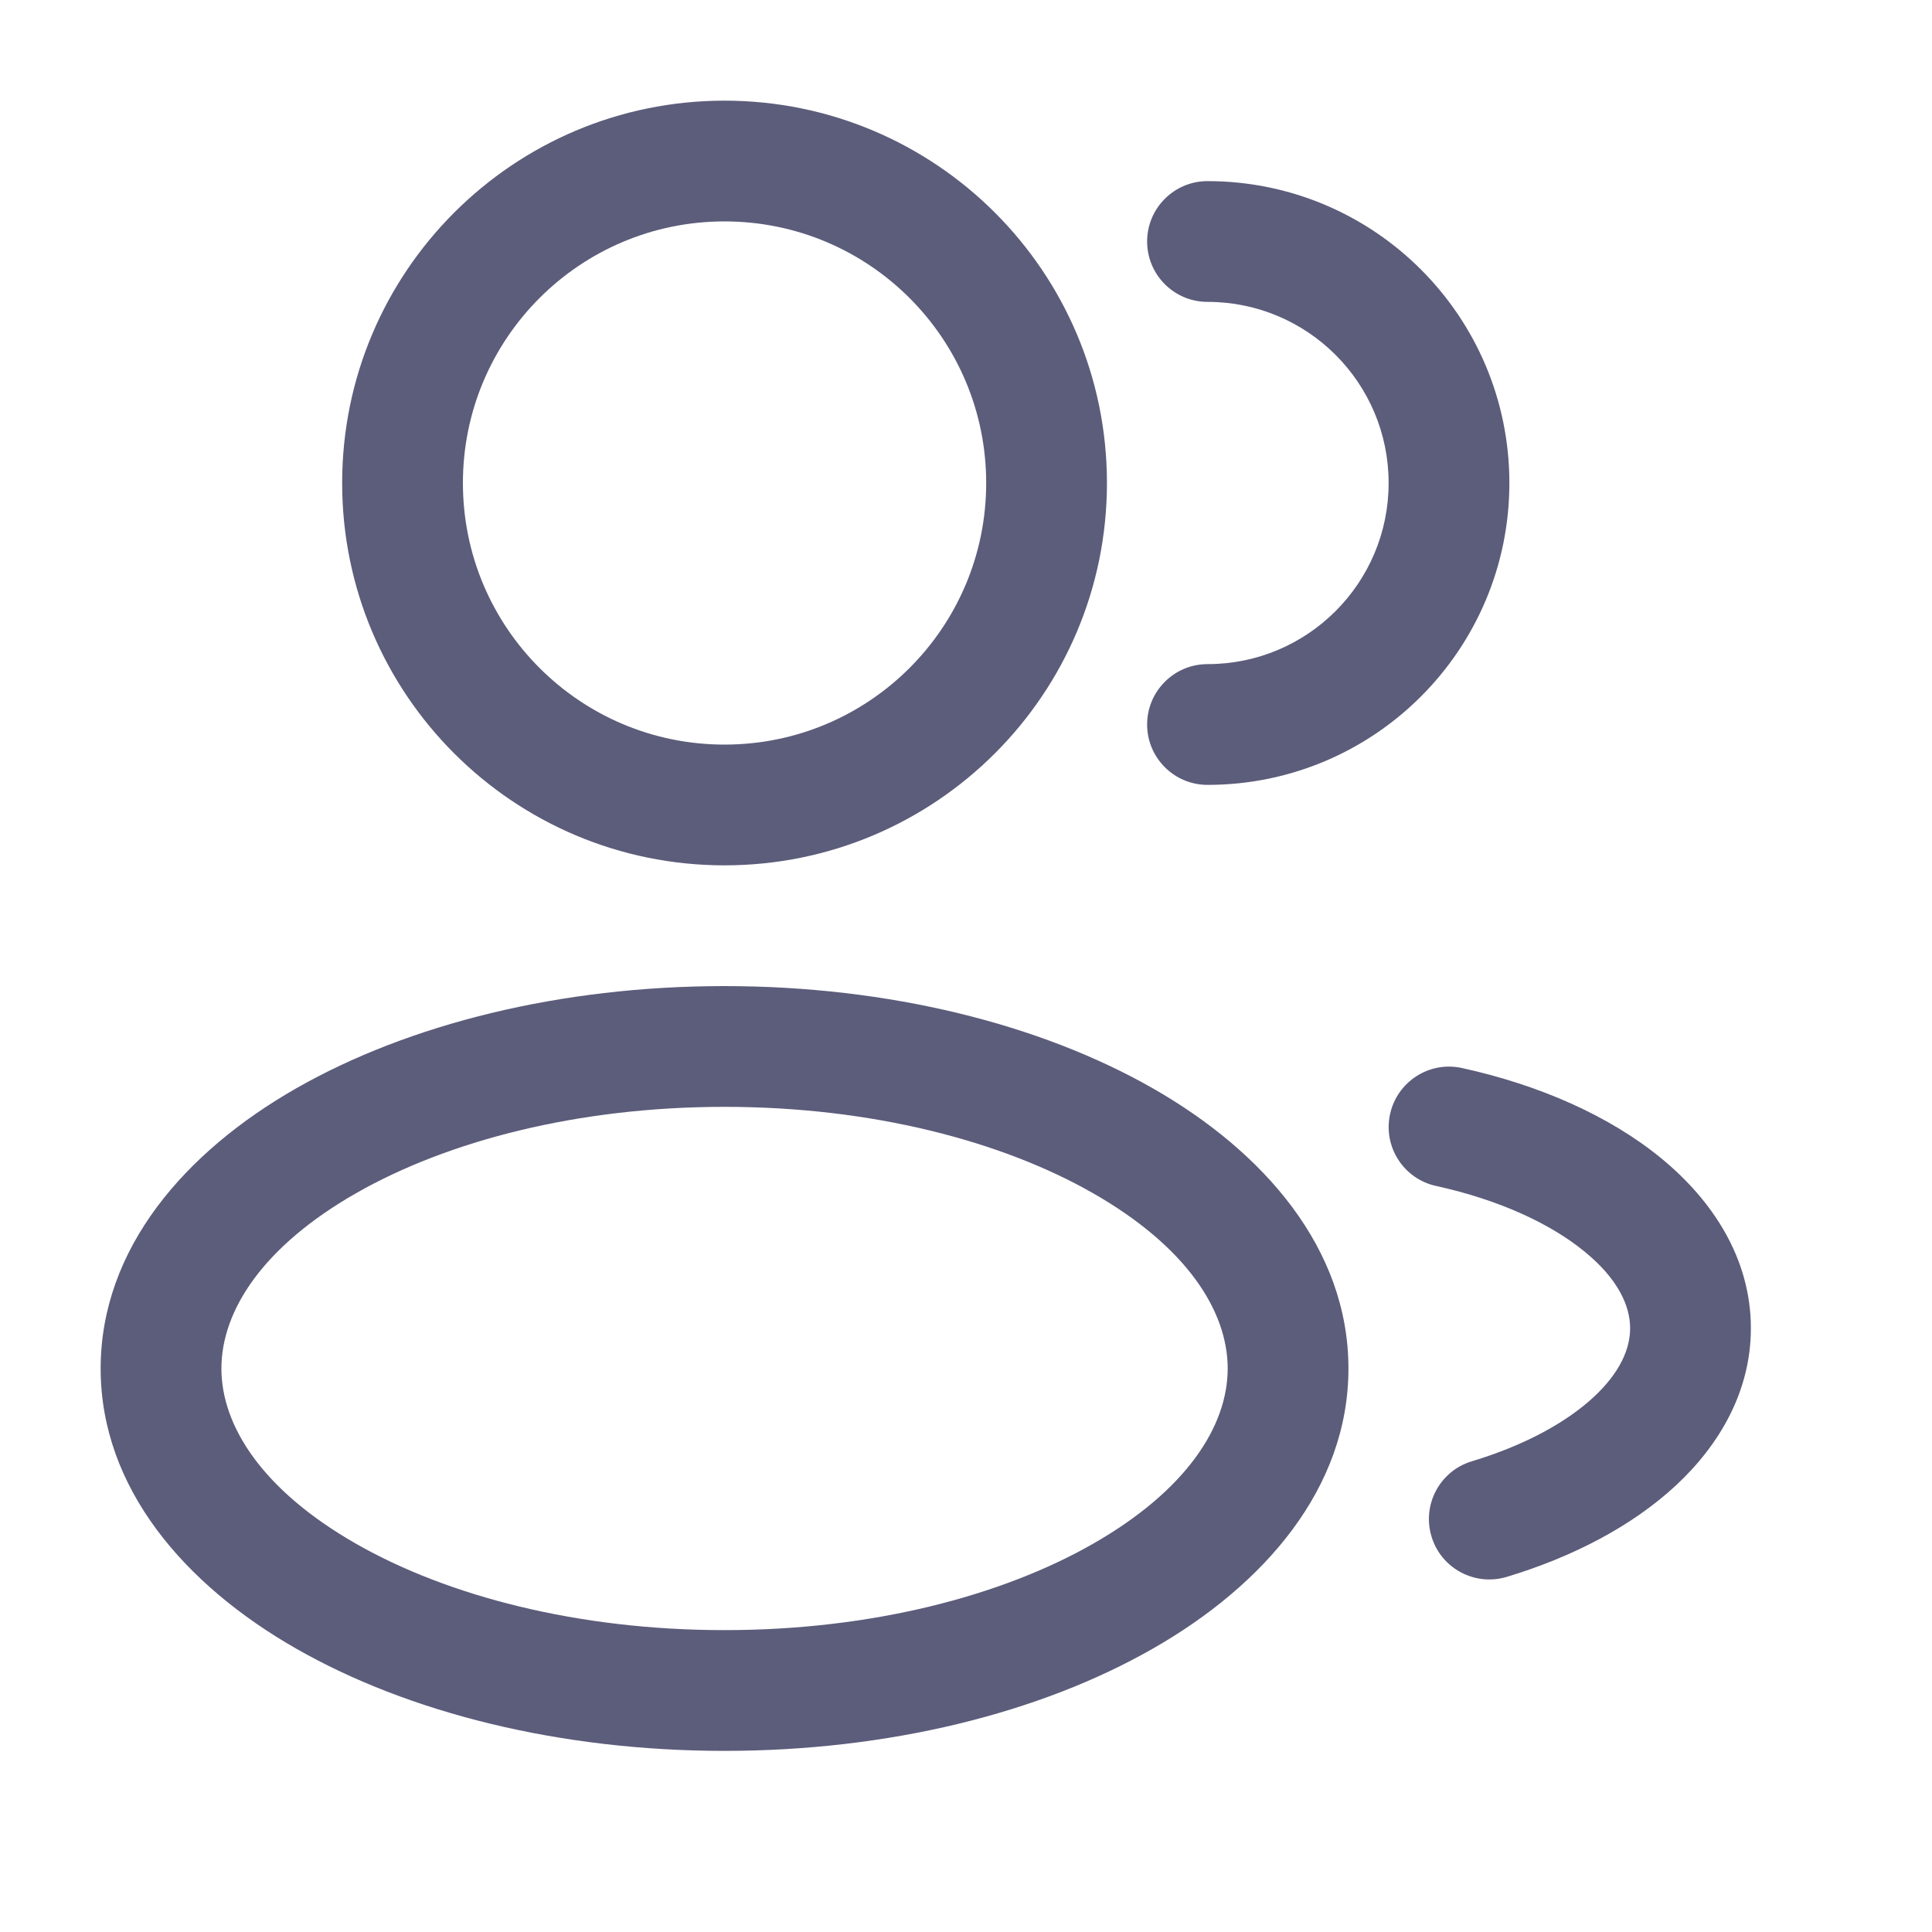
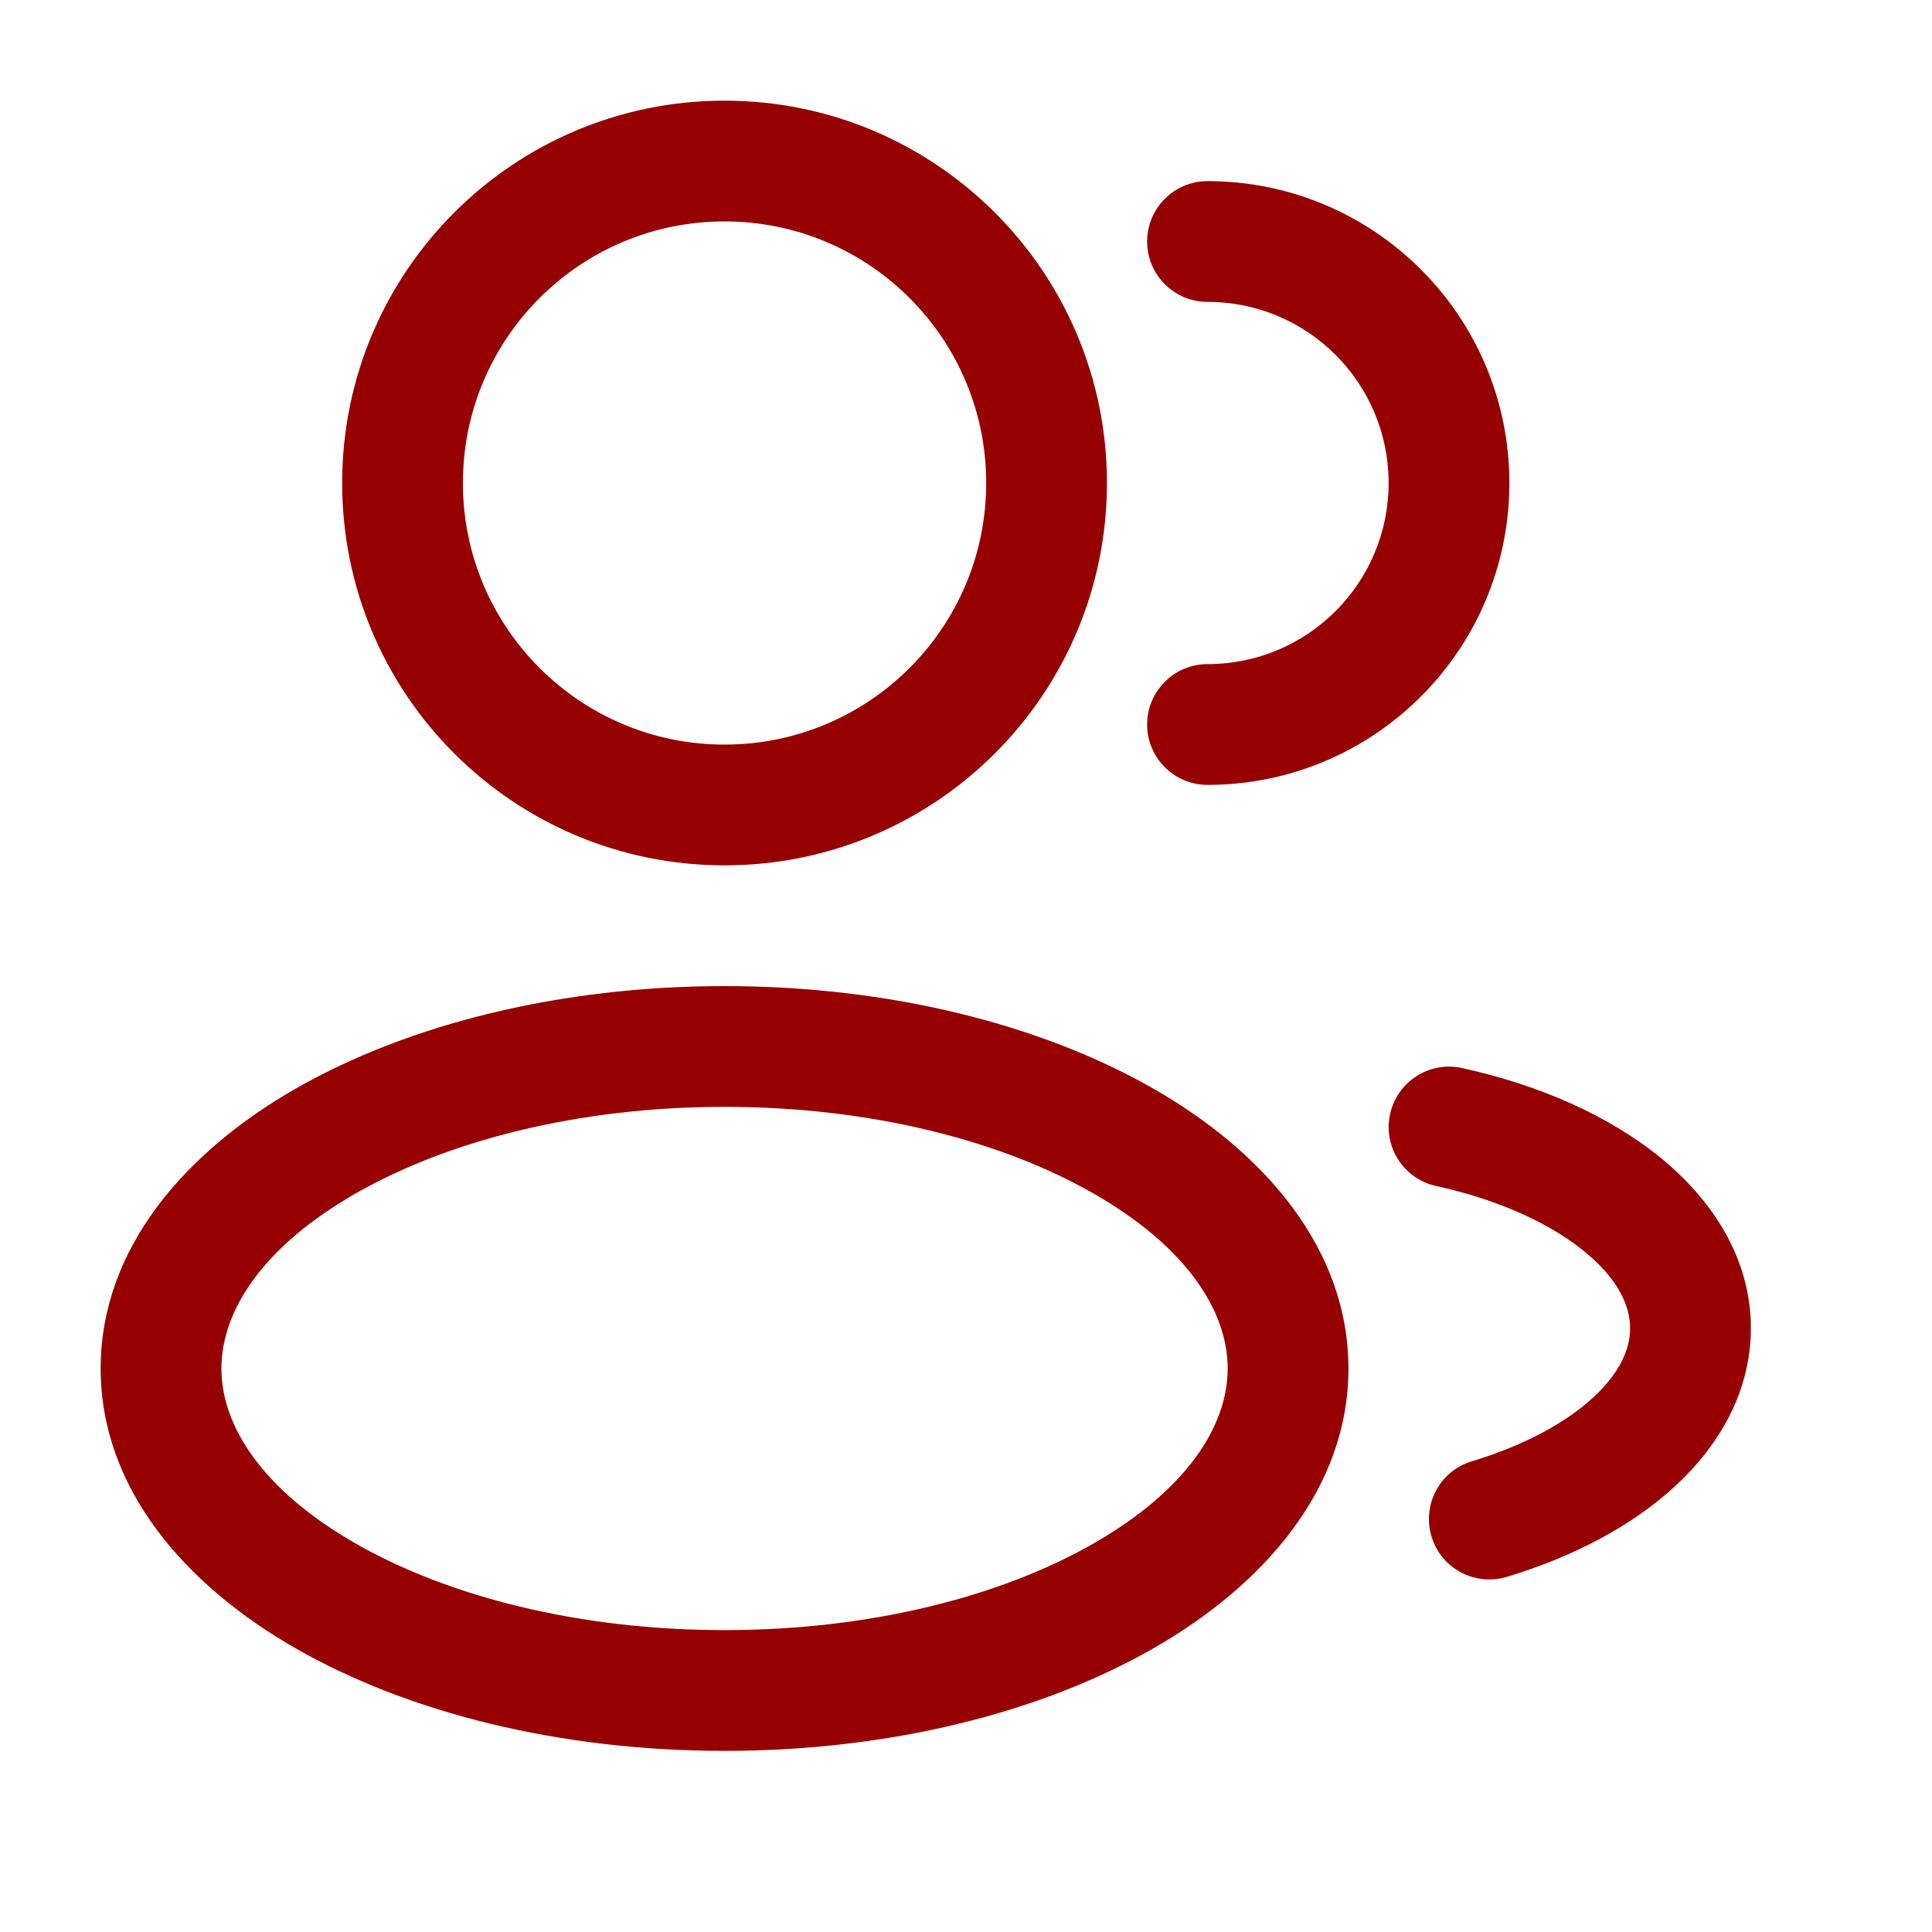
<svg xmlns="http://www.w3.org/2000/svg" width="20" height="20" viewBox="0 0 20 20" fill="none">
-   <path fill-rule="evenodd" clip-rule="evenodd" d="M7.5 1.042C5.314 1.042 3.542 2.814 3.542 5C3.542 7.186 5.314 8.958 7.5 8.958C9.686 8.958 11.459 7.186 11.459 5C11.459 2.814 9.686 1.042 7.5 1.042ZM4.792 5C4.792 3.504 6.005 2.292 7.5 2.292C8.996 2.292 10.209 3.504 10.209 5C10.209 6.496 8.996 7.708 7.5 7.708C6.005 7.708 4.792 6.496 4.792 5Z" fill="#5C5C7B" />
-   <path d="M12.5 1.875C12.155 1.875 11.875 2.155 11.875 2.5C11.875 2.845 12.155 3.125 12.5 3.125C13.536 3.125 14.375 3.964 14.375 5C14.375 6.036 13.536 6.875 12.5 6.875C12.155 6.875 11.875 7.155 11.875 7.5C11.875 7.845 12.155 8.125 12.5 8.125C14.226 8.125 15.625 6.726 15.625 5C15.625 3.274 14.226 1.875 12.5 1.875Z" fill="#5C5C7B" />
-   <path fill-rule="evenodd" clip-rule="evenodd" d="M3.065 11.267C4.232 10.601 5.801 10.208 7.5 10.208C9.2 10.208 10.769 10.601 11.935 11.267C13.084 11.923 13.959 12.925 13.959 14.167C13.959 15.408 13.084 16.41 11.935 17.066C10.769 17.733 9.2 18.125 7.5 18.125C5.801 18.125 4.232 17.733 3.065 17.066C1.917 16.41 1.042 15.408 1.042 14.167C1.042 12.925 1.917 11.923 3.065 11.267ZM3.686 12.352C2.723 12.902 2.292 13.567 2.292 14.167C2.292 14.766 2.723 15.431 3.686 15.981C4.631 16.521 5.978 16.875 7.5 16.875C9.023 16.875 10.37 16.521 11.315 15.981C12.278 15.431 12.709 14.766 12.709 14.167C12.709 13.567 12.278 12.902 11.315 12.352C10.37 11.812 9.023 11.458 7.5 11.458C5.978 11.458 4.631 11.812 3.686 12.352Z" fill="#5C5C7B" />
-   <path d="M15.134 11.056C14.797 10.982 14.464 11.196 14.39 11.533C14.316 11.87 14.529 12.203 14.866 12.277C15.527 12.422 16.055 12.671 16.403 12.956C16.752 13.241 16.875 13.52 16.875 13.75C16.875 13.959 16.775 14.204 16.498 14.462C16.219 14.721 15.79 14.96 15.237 15.127C14.906 15.226 14.719 15.575 14.819 15.906C14.918 16.236 15.267 16.423 15.597 16.324C16.283 16.117 16.895 15.798 17.349 15.377C17.803 14.955 18.125 14.399 18.125 13.75C18.125 13.029 17.73 12.427 17.194 11.988C16.658 11.55 15.936 11.232 15.134 11.056Z" fill="#5C5C7B" />
+   <path fill-rule="evenodd" clip-rule="evenodd" d="M7.5 1.042C5.314 1.042 3.542 2.814 3.542 5C3.542 7.186 5.314 8.958 7.5 8.958C9.686 8.958 11.459 7.186 11.459 5C11.459 2.814 9.686 1.042 7.5 1.042ZM4.792 5C4.792 3.504 6.005 2.292 7.5 2.292C8.996 2.292 10.209 3.504 10.209 5C10.209 6.496 8.996 7.708 7.5 7.708C6.005 7.708 4.792 6.496 4.792 5Z" fill="#960000" />
+   <path d="M12.5 1.875C12.155 1.875 11.875 2.155 11.875 2.5C11.875 2.845 12.155 3.125 12.5 3.125C13.536 3.125 14.375 3.964 14.375 5C14.375 6.036 13.536 6.875 12.5 6.875C12.155 6.875 11.875 7.155 11.875 7.5C11.875 7.845 12.155 8.125 12.5 8.125C14.226 8.125 15.625 6.726 15.625 5C15.625 3.274 14.226 1.875 12.5 1.875Z" fill="#960000" />
+   <path fill-rule="evenodd" clip-rule="evenodd" d="M3.065 11.267C4.232 10.601 5.801 10.208 7.5 10.208C9.2 10.208 10.769 10.601 11.935 11.267C13.084 11.923 13.959 12.925 13.959 14.167C13.959 15.408 13.084 16.41 11.935 17.066C10.769 17.733 9.2 18.125 7.5 18.125C5.801 18.125 4.232 17.733 3.065 17.066C1.917 16.41 1.042 15.408 1.042 14.167C1.042 12.925 1.917 11.923 3.065 11.267ZM3.686 12.352C2.723 12.902 2.292 13.567 2.292 14.167C2.292 14.766 2.723 15.431 3.686 15.981C4.631 16.521 5.978 16.875 7.5 16.875C9.023 16.875 10.37 16.521 11.315 15.981C12.278 15.431 12.709 14.766 12.709 14.167C12.709 13.567 12.278 12.902 11.315 12.352C10.37 11.812 9.023 11.458 7.5 11.458C5.978 11.458 4.631 11.812 3.686 12.352Z" fill="#960000" />
+   <path d="M15.134 11.056C14.797 10.982 14.464 11.196 14.39 11.533C14.316 11.87 14.529 12.203 14.866 12.277C15.527 12.422 16.055 12.671 16.403 12.956C16.752 13.241 16.875 13.52 16.875 13.75C16.875 13.959 16.775 14.204 16.498 14.462C16.219 14.721 15.79 14.96 15.237 15.127C14.906 15.226 14.719 15.575 14.819 15.906C14.918 16.236 15.267 16.423 15.597 16.324C16.283 16.117 16.895 15.798 17.349 15.377C17.803 14.955 18.125 14.399 18.125 13.75C18.125 13.029 17.73 12.427 17.194 11.988C16.658 11.55 15.936 11.232 15.134 11.056Z" fill="#960000" />
</svg>
